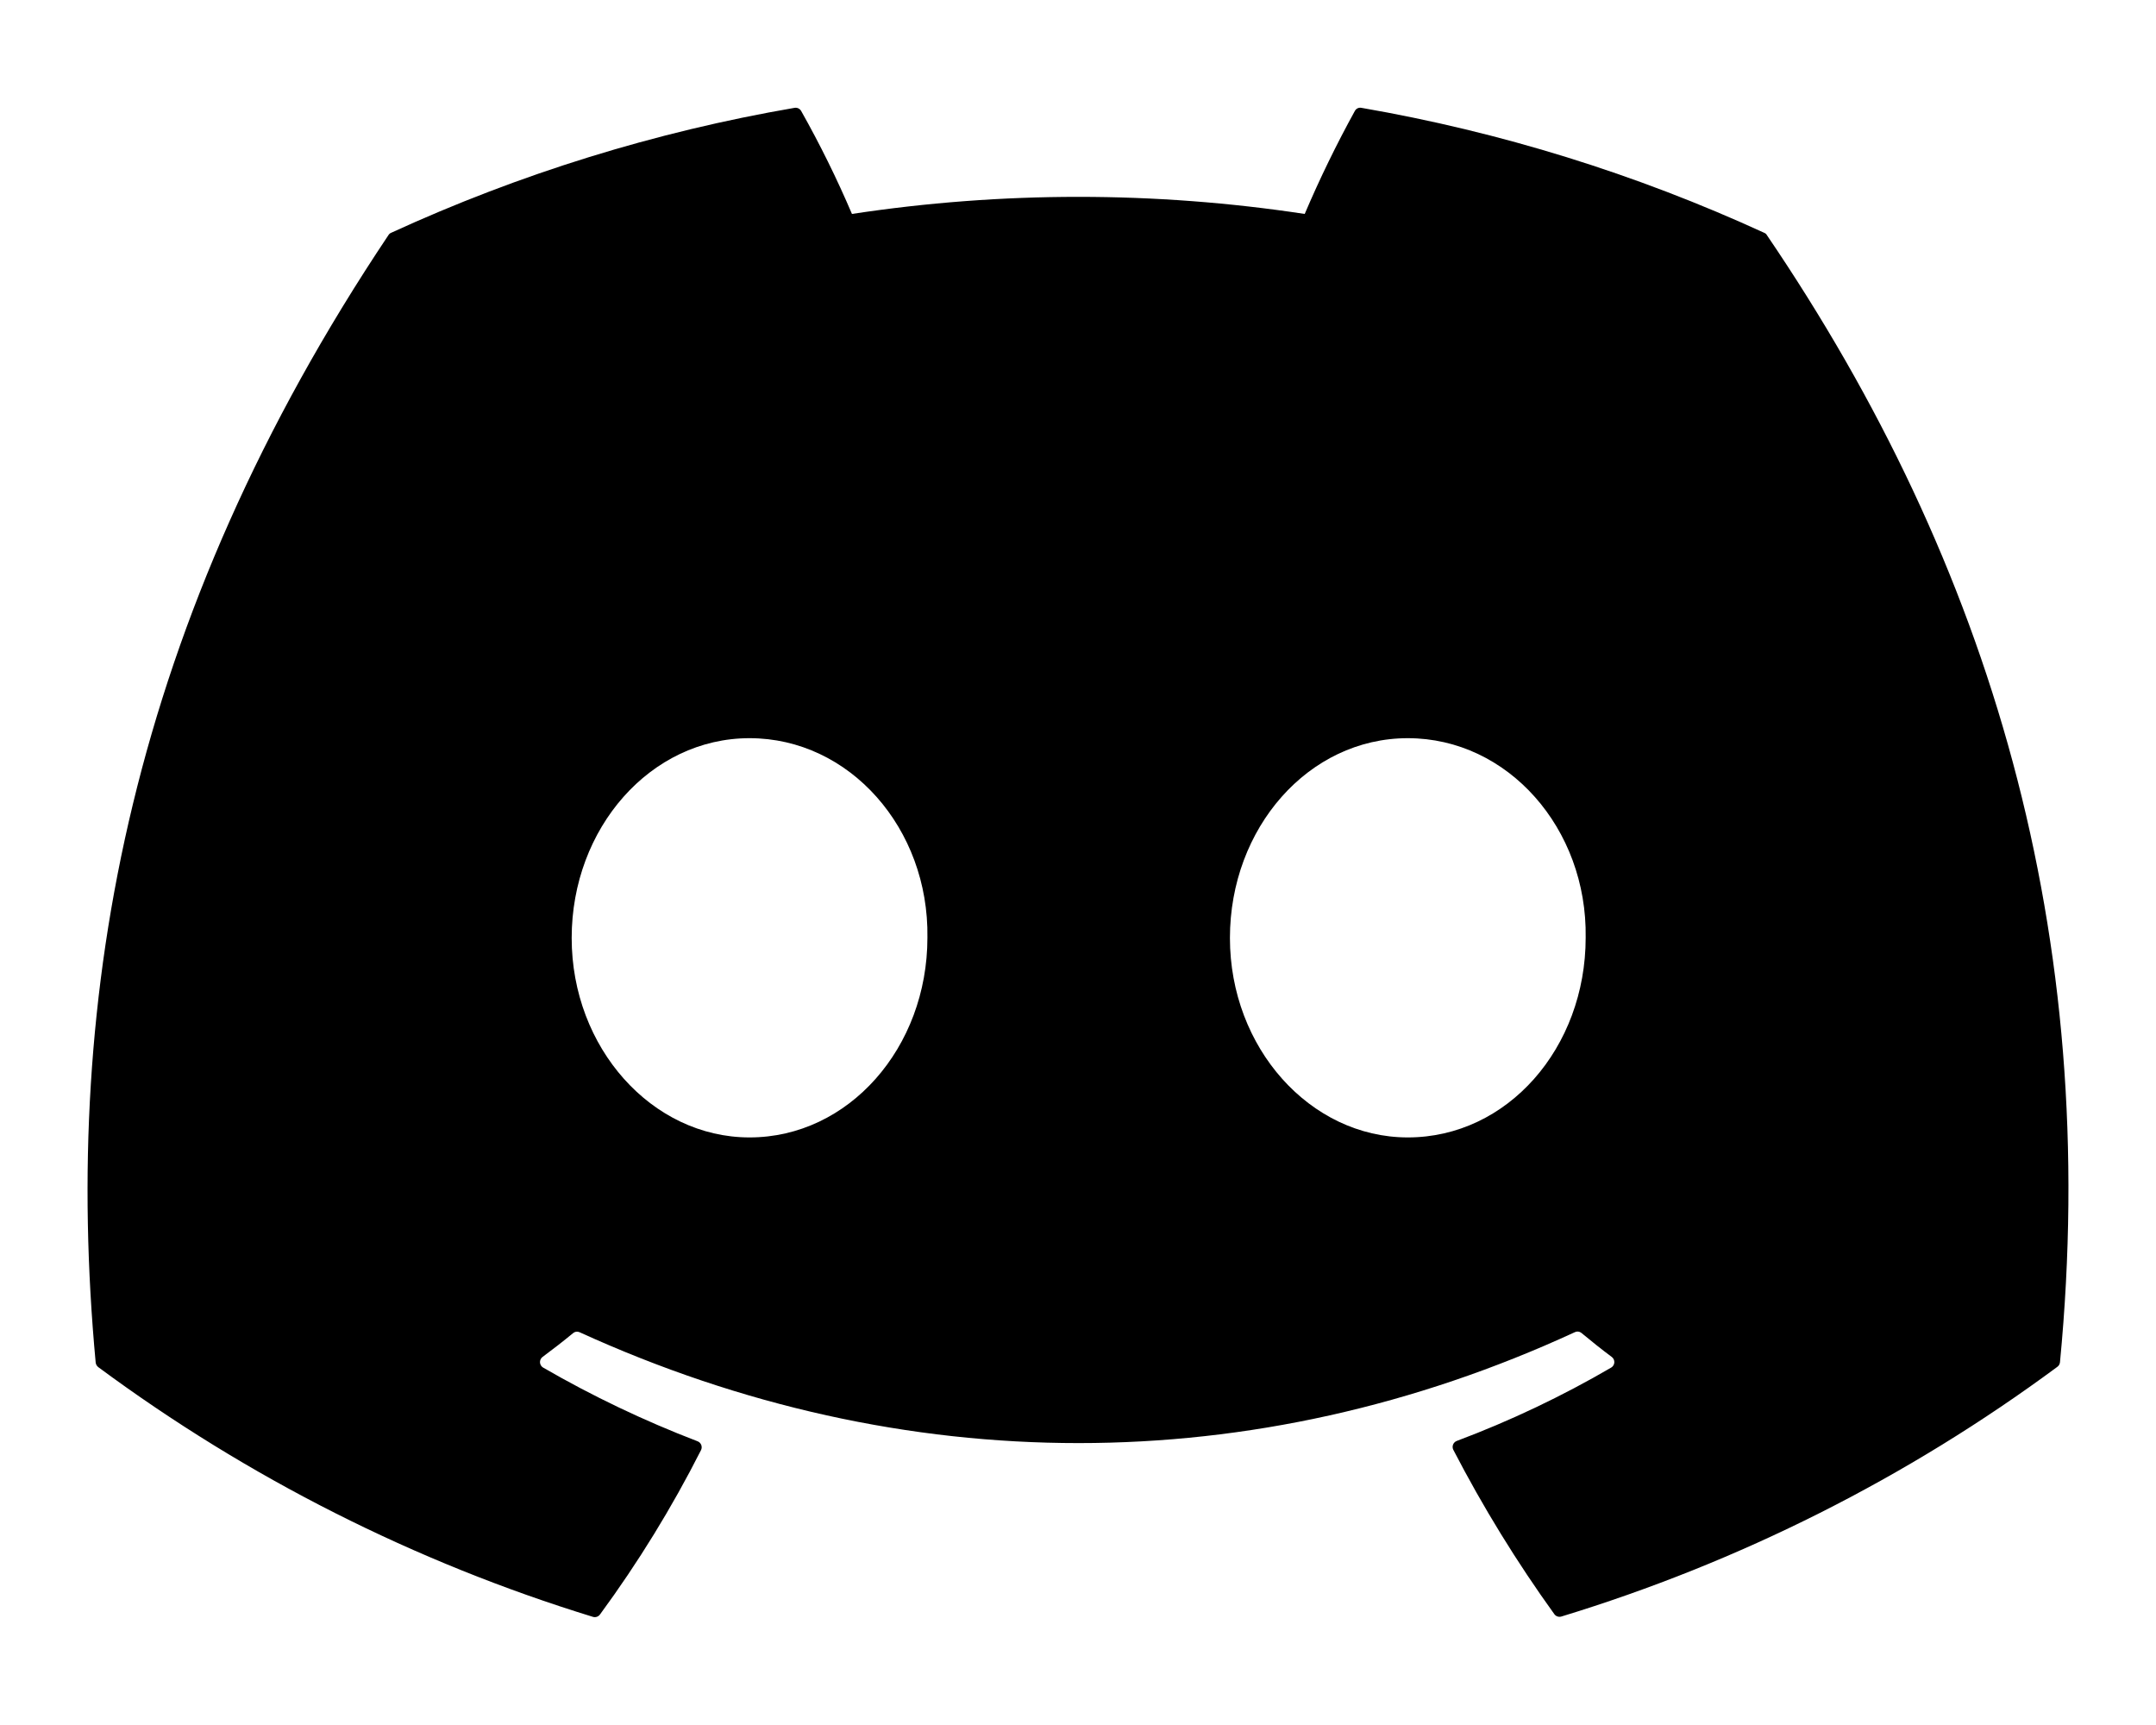
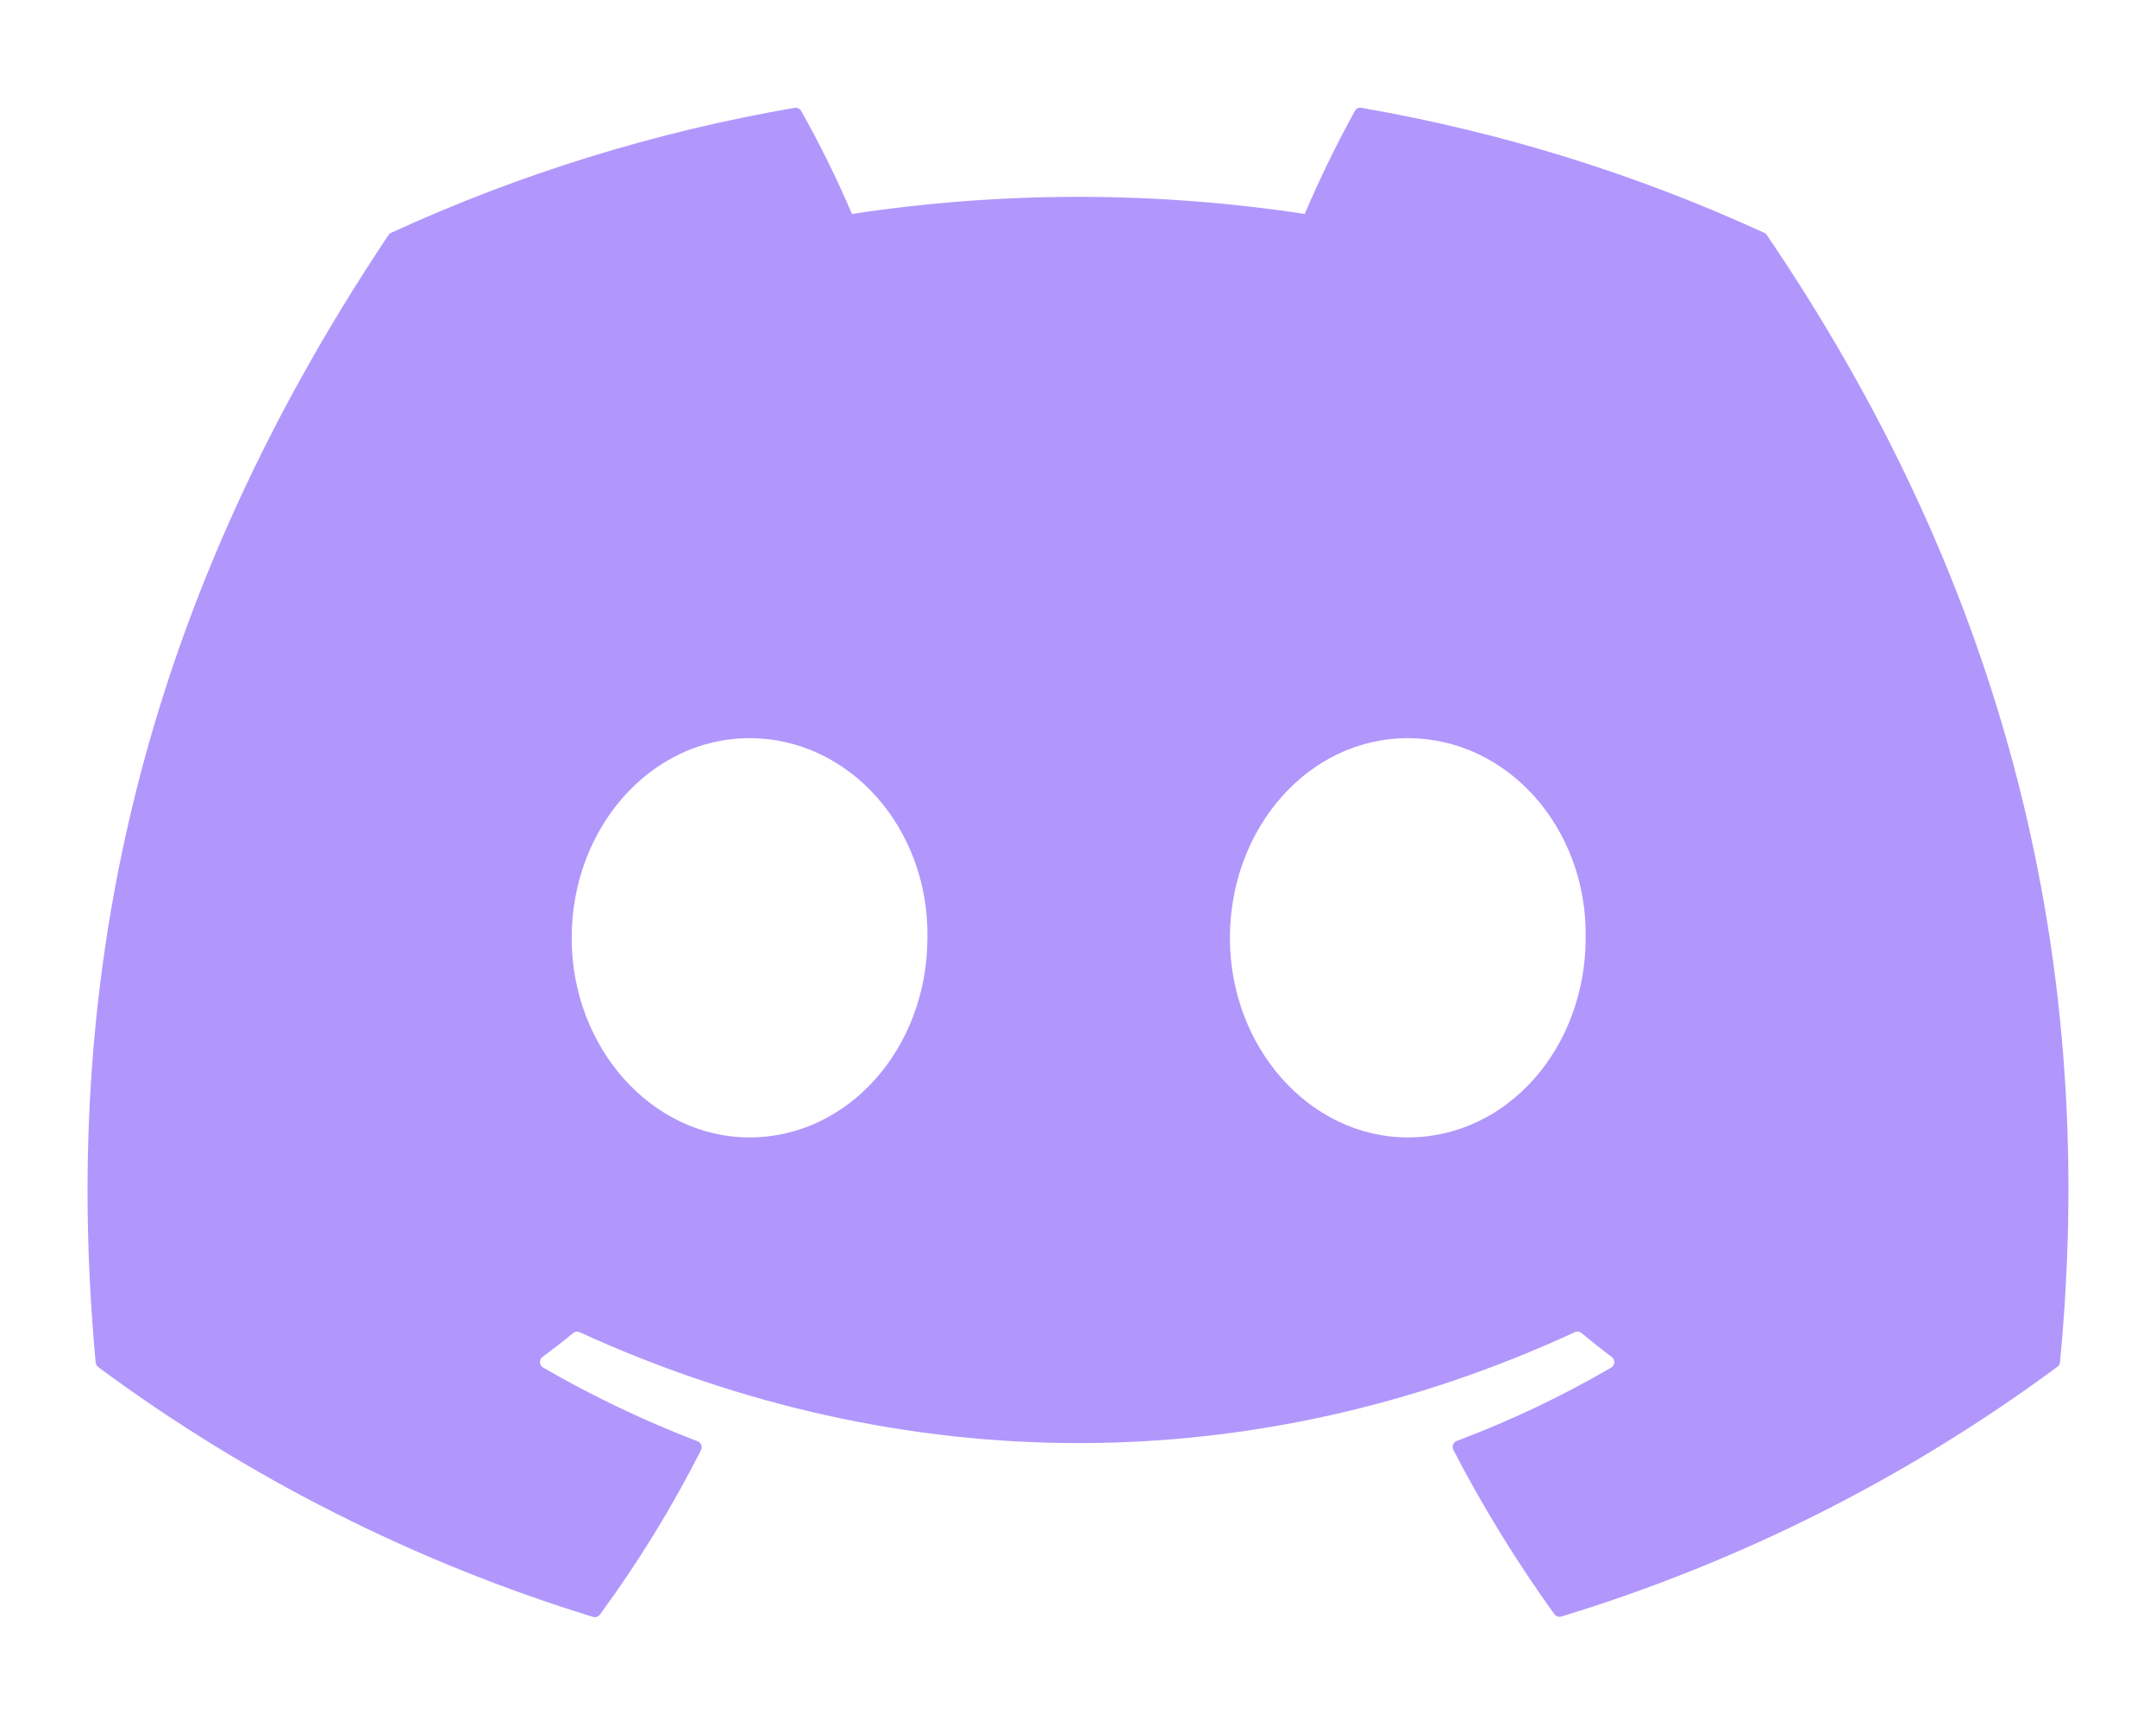
<svg xmlns="http://www.w3.org/2000/svg" viewBox="0 0 640 512">
-   <path d="M524.5 69.8a1.5 1.5 0 0 0 -.8-.7A485.1 485.1 0 0 0 404.1 32a1.8 1.8 0 0 0 -1.9 .9 337.5 337.5 0 0 0 -14.9 30.6 447.8 447.8 0 0 0 -134.4 0 309.5 309.5 0 0 0 -15.1-30.6 1.9 1.9 0 0 0 -1.9-.9A483.7 483.7 0 0 0 116.1 69.1a1.7 1.7 0 0 0 -.8 .7C39.1 183.7 18.2 294.7 28.4 404.4a2 2 0 0 0 .8 1.4A487.7 487.7 0 0 0 176 479.9a1.9 1.9 0 0 0 2.1-.7A348.2 348.2 0 0 0 208.1 430.4a1.9 1.9 0 0 0 -1-2.6 321.2 321.2 0 0 1 -45.9-21.9 1.9 1.9 0 0 1 -.2-3.1c3.1-2.3 6.2-4.7 9.1-7.1a1.8 1.8 0 0 1 1.9-.3c96.2 43.9 200.4 43.9 295.5 0a1.8 1.8 0 0 1 1.9 .2c2.9 2.4 6 4.9 9.1 7.2a1.9 1.9 0 0 1 -.2 3.1 301.4 301.4 0 0 1 -45.9 21.8 1.9 1.9 0 0 0 -1 2.6 391.1 391.1 0 0 0 30 48.8 1.9 1.9 0 0 0 2.1 .7A486 486 0 0 0 610.7 405.7a1.9 1.9 0 0 0 .8-1.4C623.7 277.6 590.9 167.5 524.5 69.8zM222.5 337.6c-29 0-52.8-26.6-52.8-59.2S193.1 219.1 222.5 219.1c29.7 0 53.3 26.8 52.8 59.2C275.3 311 251.9 337.6 222.5 337.6zm195.4 0c-29 0-52.8-26.6-52.8-59.2S388.4 219.1 417.9 219.1c29.7 0 53.3 26.8 52.8 59.2C470.7 311 447.5 337.6 417.9 337.6z" />
+   <path fill="#B197FC" d="M524.5 69.8a1.5 1.5 0 0 0 -.8-.7A485.1 485.1 0 0 0 404.1 32a1.8 1.8 0 0 0 -1.9 .9 337.5 337.5 0 0 0 -14.9 30.6 447.8 447.8 0 0 0 -134.4 0 309.5 309.5 0 0 0 -15.1-30.6 1.9 1.9 0 0 0 -1.9-.9A483.7 483.7 0 0 0 116.1 69.1a1.7 1.7 0 0 0 -.8 .7C39.1 183.7 18.2 294.7 28.4 404.4a2 2 0 0 0 .8 1.4A487.7 487.7 0 0 0 176 479.9a1.9 1.9 0 0 0 2.1-.7A348.2 348.2 0 0 0 208.1 430.4a1.9 1.9 0 0 0 -1-2.6 321.2 321.2 0 0 1 -45.9-21.9 1.9 1.9 0 0 1 -.2-3.1c3.1-2.3 6.2-4.7 9.1-7.1a1.8 1.8 0 0 1 1.9-.3c96.2 43.9 200.4 43.9 295.5 0a1.8 1.8 0 0 1 1.9 .2c2.9 2.4 6 4.9 9.1 7.2a1.9 1.9 0 0 1 -.2 3.1 301.4 301.4 0 0 1 -45.9 21.8 1.9 1.9 0 0 0 -1 2.6 391.1 391.1 0 0 0 30 48.8 1.9 1.9 0 0 0 2.1 .7A486 486 0 0 0 610.7 405.7a1.9 1.9 0 0 0 .8-1.4C623.7 277.6 590.9 167.5 524.5 69.8zM222.5 337.6c-29 0-52.8-26.6-52.8-59.2S193.1 219.1 222.5 219.1c29.7 0 53.3 26.8 52.8 59.2C275.3 311 251.9 337.6 222.5 337.6zm195.4 0c-29 0-52.8-26.6-52.8-59.2S388.4 219.1 417.9 219.1c29.7 0 53.3 26.8 52.8 59.2C470.7 311 447.5 337.6 417.9 337.6z" />
</svg>
